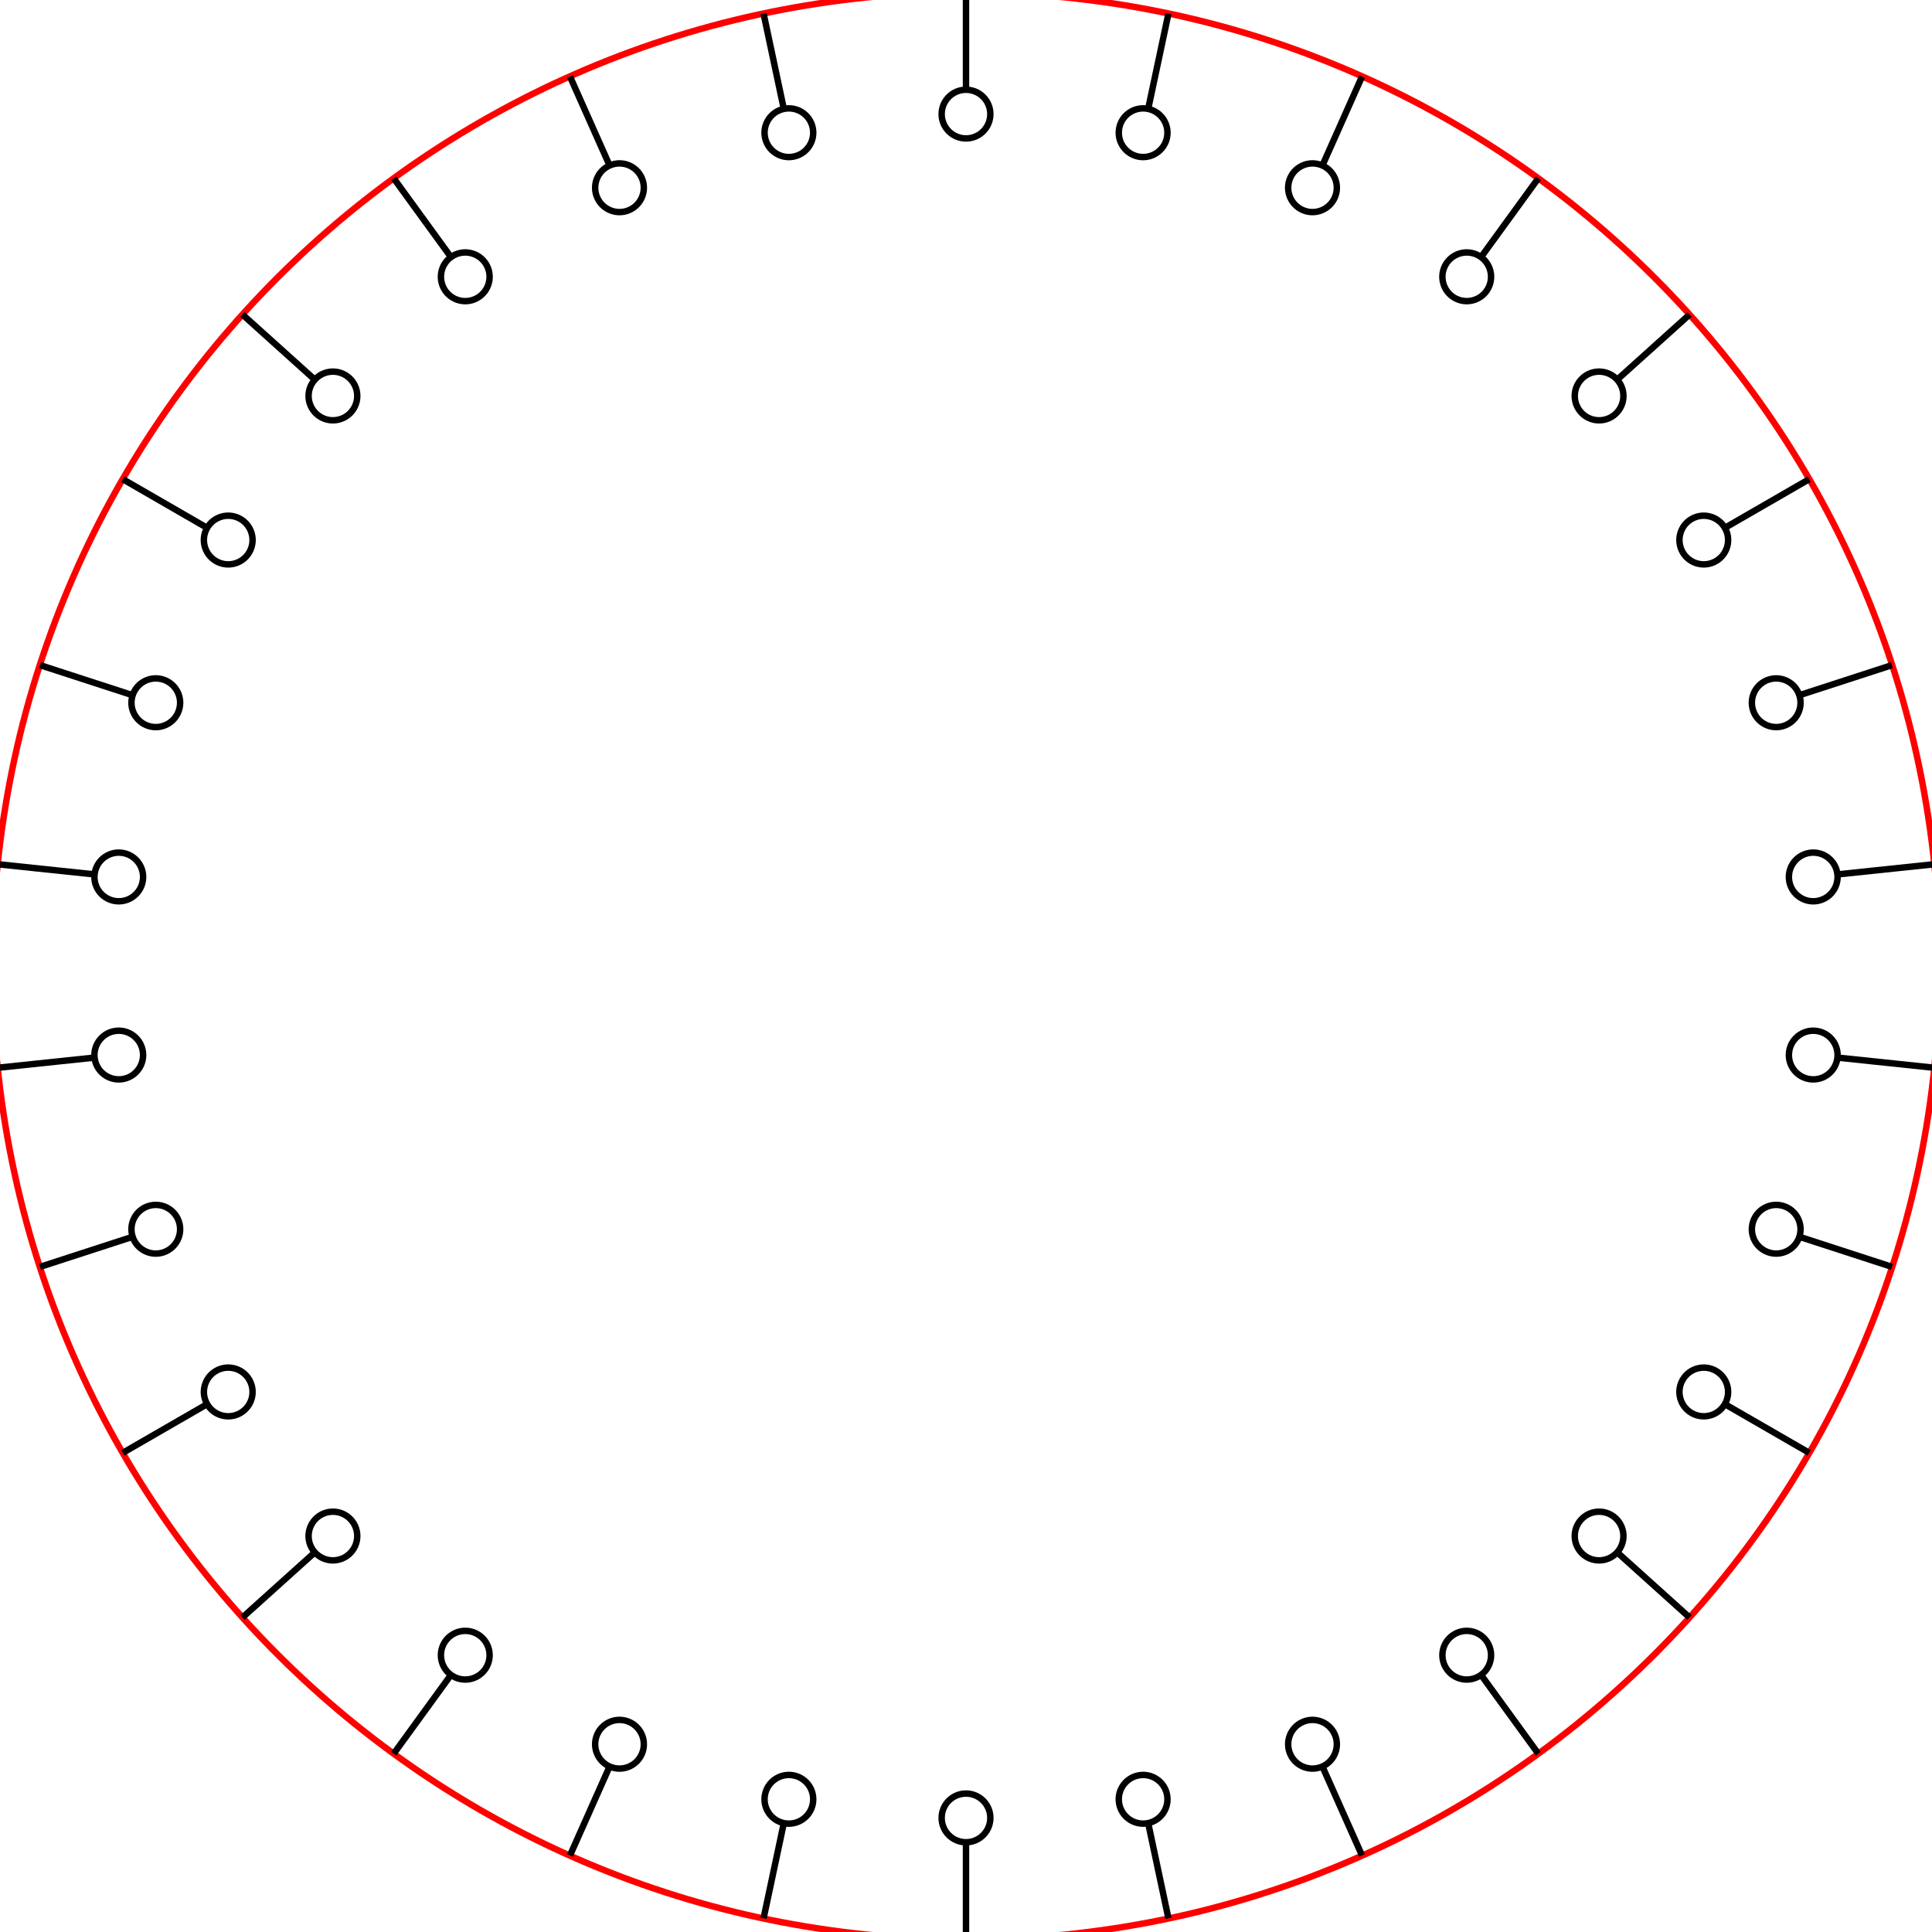
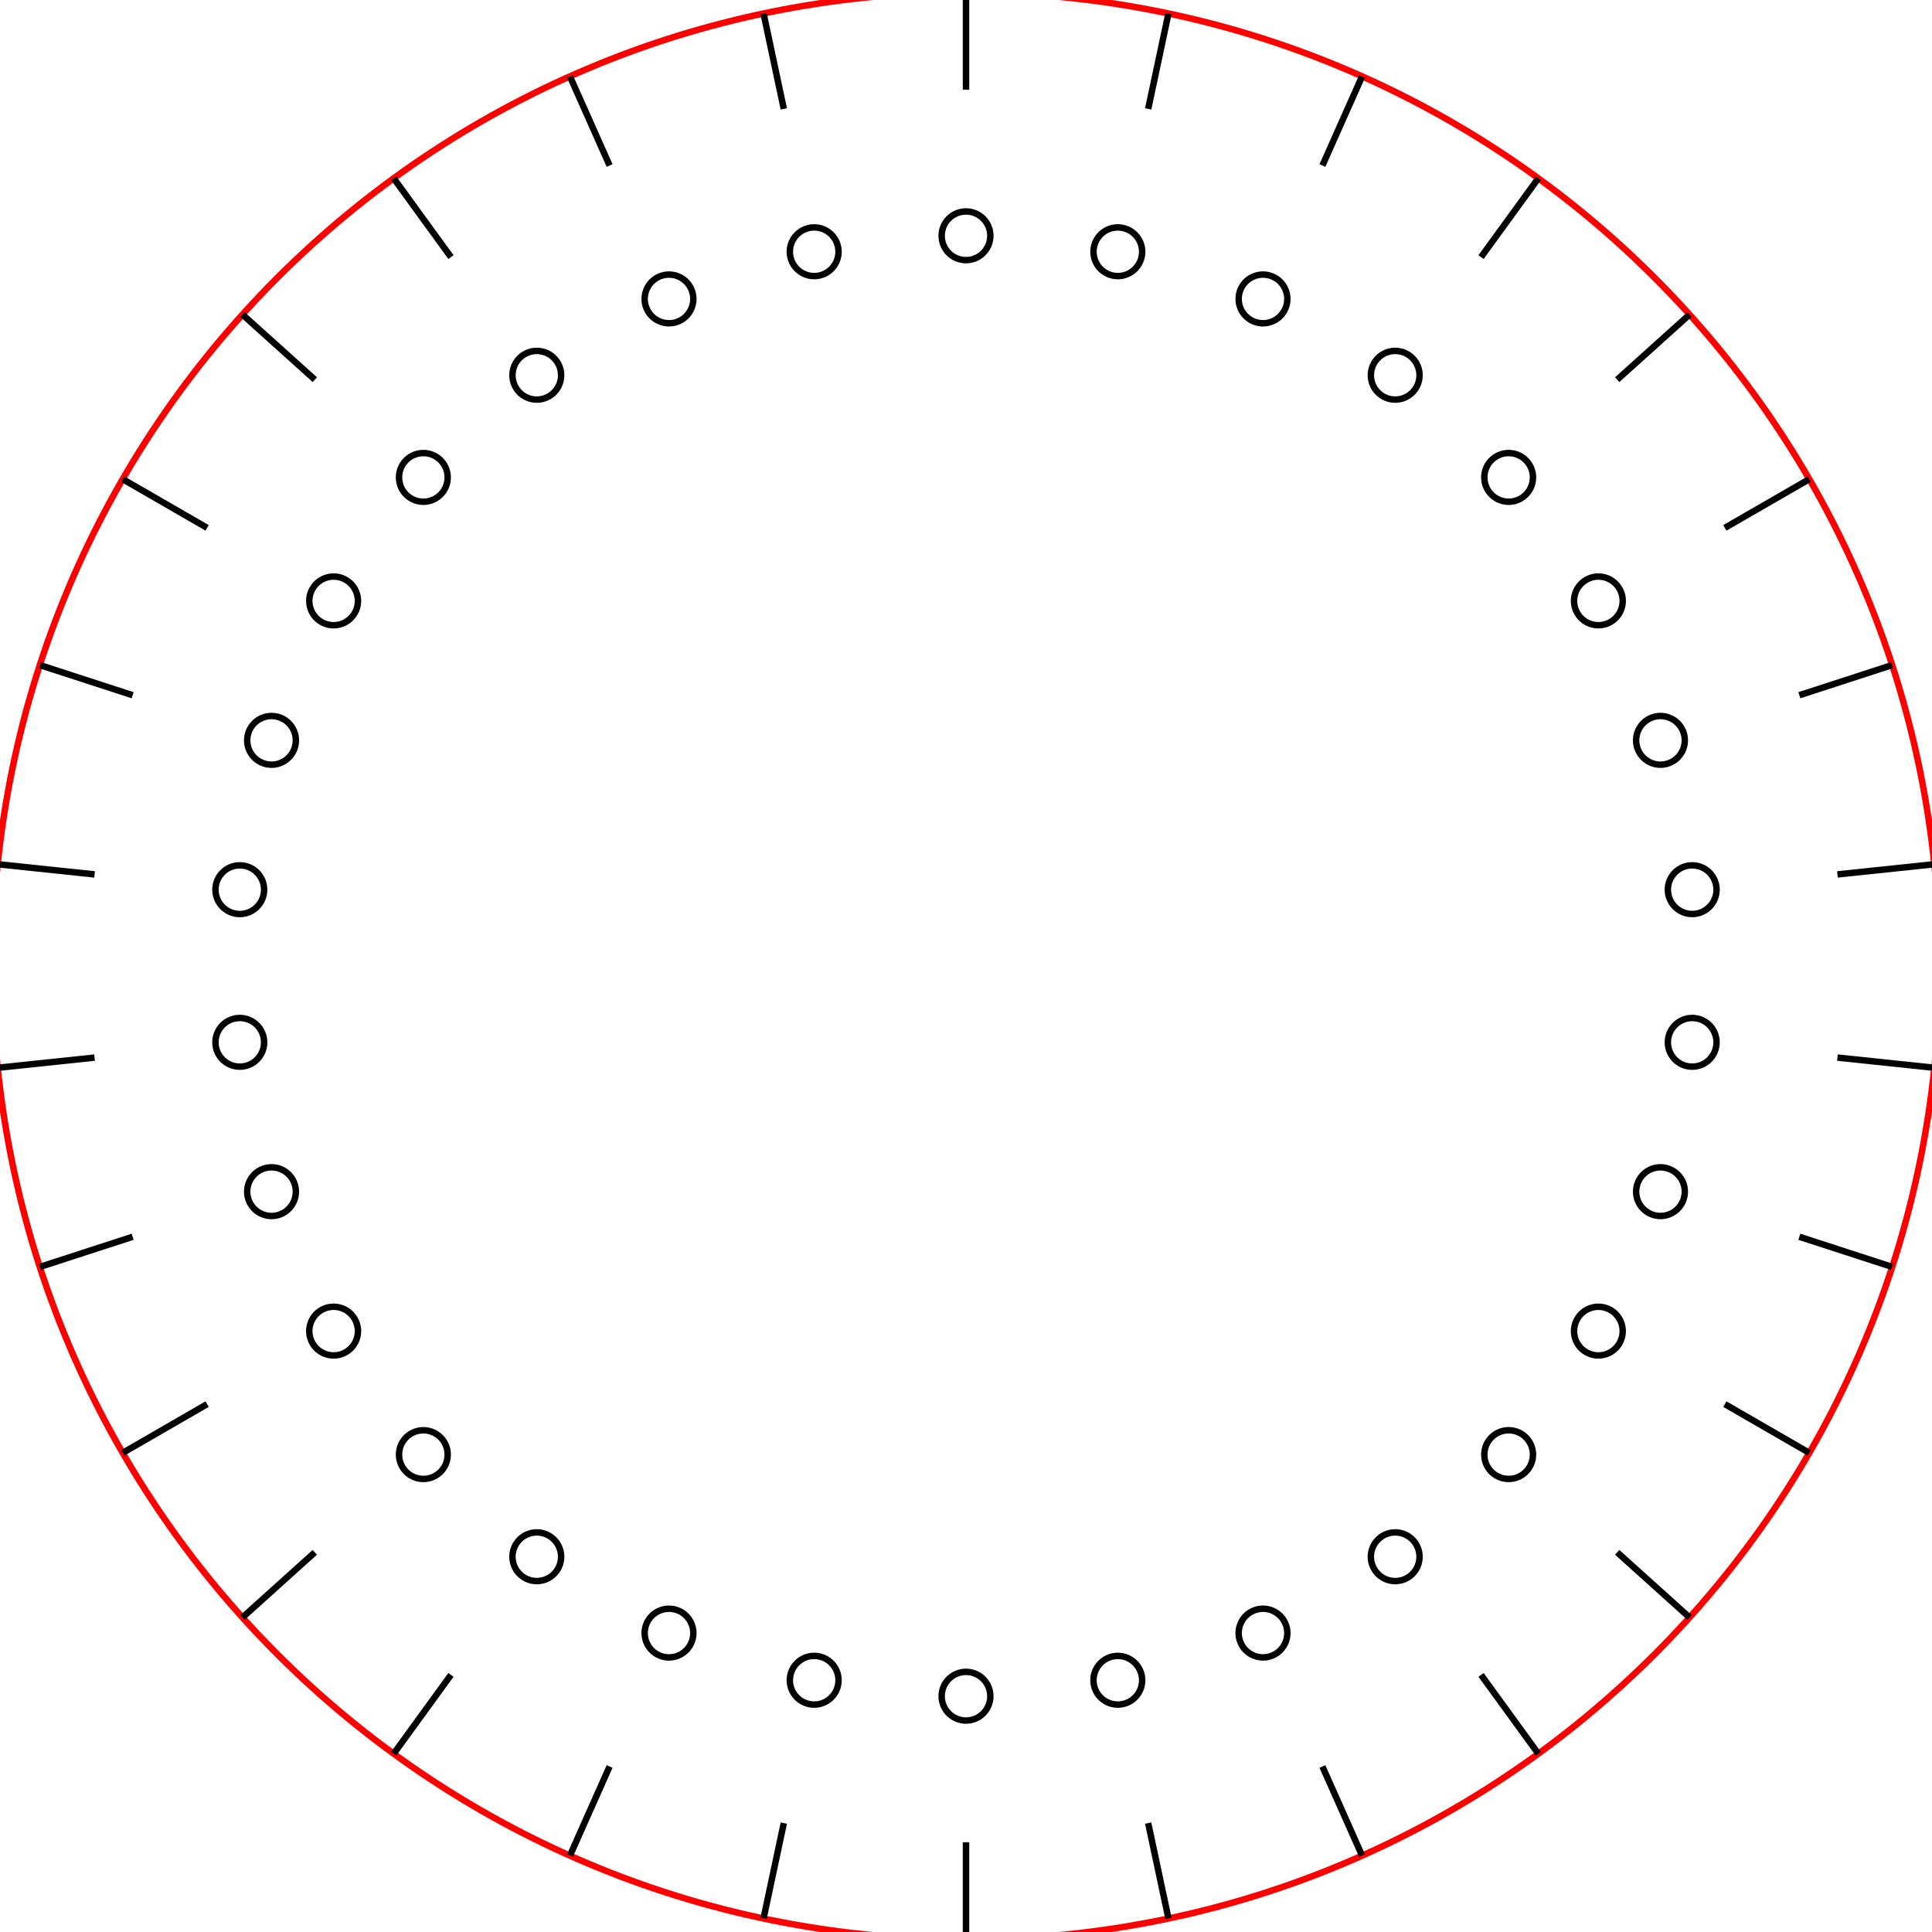
<svg xmlns="http://www.w3.org/2000/svg" width="300" height="300" viewBox="-150 -150 300 300" fill="none" stroke="black">
  <g transform="scale(1 -1)">
    <g transform="scale(1 -1)">
      <circle cx="0" cy="0" r="151.181" stroke="red" fill="none" />
      <g>
-         <g transform="rotate(0.0) translate(0 -151.1811)">
-           <line x1="0" y1="0" x2="0" y2="15.118" stroke="black" />
-           <circle cx="0" cy="18.898" r="3.78" stroke="black" fill="none" />
-         </g>
-         <g transform="rotate(12.0) translate(0 -151.1811)">
-           <line x1="0" y1="0" x2="0" y2="15.118" stroke="black" />
-           <circle cx="0" cy="18.898" r="3.78" stroke="black" fill="none" />
-         </g>
-         <g transform="rotate(24.0) translate(0 -151.1811)">
-           <line x1="0" y1="0" x2="0" y2="15.118" stroke="black" />
-           <circle cx="0" cy="18.898" r="3.78" stroke="black" fill="none" />
-         </g>
-         <g transform="rotate(36.0) translate(0 -151.1811)">
-           <line x1="0" y1="0" x2="0" y2="15.118" stroke="black" />
-           <circle cx="0" cy="18.898" r="3.78" stroke="black" fill="none" />
-         </g>
-         <g transform="rotate(48.0) translate(0 -151.1811)">
-           <line x1="0" y1="0" x2="0" y2="15.118" stroke="black" />
-           <circle cx="0" cy="18.898" r="3.78" stroke="black" fill="none" />
-         </g>
-         <g transform="rotate(60.0) translate(0 -151.1811)">
-           <line x1="0" y1="0" x2="0" y2="15.118" stroke="black" />
-           <circle cx="0" cy="18.898" r="3.78" stroke="black" fill="none" />
-         </g>
-         <g transform="rotate(72.0) translate(0 -151.1811)">
-           <line x1="0" y1="0" x2="0" y2="15.118" stroke="black" />
-           <circle cx="0" cy="18.898" r="3.78" stroke="black" fill="none" />
-         </g>
-         <g transform="rotate(84.0) translate(0 -151.1811)">
-           <line x1="0" y1="0" x2="0" y2="15.118" stroke="black" />
-           <circle cx="0" cy="18.898" r="3.78" stroke="black" fill="none" />
-         </g>
-         <g transform="rotate(96.0) translate(0 -151.1811)">
-           <line x1="0" y1="0" x2="0" y2="15.118" stroke="black" />
-           <circle cx="0" cy="18.898" r="3.78" stroke="black" fill="none" />
-         </g>
-         <g transform="rotate(108.0) translate(0 -151.1811)">
-           <line x1="0" y1="0" x2="0" y2="15.118" stroke="black" />
-           <circle cx="0" cy="18.898" r="3.78" stroke="black" fill="none" />
-         </g>
-         <g transform="rotate(120.0) translate(0 -151.1811)">
-           <line x1="0" y1="0" x2="0" y2="15.118" stroke="black" />
-           <circle cx="0" cy="18.898" r="3.78" stroke="black" fill="none" />
-         </g>
-         <g transform="rotate(132.0) translate(0 -151.1811)">
-           <line x1="0" y1="0" x2="0" y2="15.118" stroke="black" />
-           <circle cx="0" cy="18.898" r="3.78" stroke="black" fill="none" />
-         </g>
-         <g transform="rotate(144.0) translate(0 -151.1811)">
-           <line x1="0" y1="0" x2="0" y2="15.118" stroke="black" />
-           <circle cx="0" cy="18.898" r="3.78" stroke="black" fill="none" />
-         </g>
-         <g transform="rotate(156.0) translate(0 -151.1811)">
-           <line x1="0" y1="0" x2="0" y2="15.118" stroke="black" />
-           <circle cx="0" cy="18.898" r="3.78" stroke="black" fill="none" />
-         </g>
-         <g transform="rotate(168.0) translate(0 -151.1811)">
-           <line x1="0" y1="0" x2="0" y2="15.118" stroke="black" />
-           <circle cx="0" cy="18.898" r="3.78" stroke="black" fill="none" />
-         </g>
-         <g transform="rotate(180.0) translate(0 -151.1811)">
-           <line x1="0" y1="0" x2="0" y2="15.118" stroke="black" />
-           <circle cx="0" cy="18.898" r="3.78" stroke="black" fill="none" />
-         </g>
-         <g transform="rotate(192.0) translate(0 -151.1811)">
-           <line x1="0" y1="0" x2="0" y2="15.118" stroke="black" />
-           <circle cx="0" cy="18.898" r="3.78" stroke="black" fill="none" />
-         </g>
-         <g transform="rotate(204.0) translate(0 -151.1811)">
-           <line x1="0" y1="0" x2="0" y2="15.118" stroke="black" />
-           <circle cx="0" cy="18.898" r="3.78" stroke="black" fill="none" />
-         </g>
-         <g transform="rotate(216.0) translate(0 -151.1811)">
-           <line x1="0" y1="0" x2="0" y2="15.118" stroke="black" />
-           <circle cx="0" cy="18.898" r="3.78" stroke="black" fill="none" />
-         </g>
-         <g transform="rotate(228.0) translate(0 -151.1811)">
-           <line x1="0" y1="0" x2="0" y2="15.118" stroke="black" />
-           <circle cx="0" cy="18.898" r="3.78" stroke="black" fill="none" />
-         </g>
-         <g transform="rotate(240.0) translate(0 -151.1811)">
-           <line x1="0" y1="0" x2="0" y2="15.118" stroke="black" />
-           <circle cx="0" cy="18.898" r="3.78" stroke="black" fill="none" />
-         </g>
-         <g transform="rotate(252.0) translate(0 -151.1811)">
-           <line x1="0" y1="0" x2="0" y2="15.118" stroke="black" />
-           <circle cx="0" cy="18.898" r="3.78" stroke="black" fill="none" />
-         </g>
-         <g transform="rotate(264.0) translate(0 -151.1811)">
-           <line x1="0" y1="0" x2="0" y2="15.118" stroke="black" />
-           <circle cx="0" cy="18.898" r="3.78" stroke="black" fill="none" />
-         </g>
-         <g transform="rotate(276.0) translate(0 -151.1811)">
-           <line x1="0" y1="0" x2="0" y2="15.118" stroke="black" />
-           <circle cx="0" cy="18.898" r="3.78" stroke="black" fill="none" />
-         </g>
-         <g transform="rotate(288.0) translate(0 -151.1811)">
-           <line x1="0" y1="0" x2="0" y2="15.118" stroke="black" />
-           <circle cx="0" cy="18.898" r="3.78" stroke="black" fill="none" />
-         </g>
-         <g transform="rotate(300.0) translate(0 -151.1811)">
-           <line x1="0" y1="0" x2="0" y2="15.118" stroke="black" />
-           <circle cx="0" cy="18.898" r="3.78" stroke="black" fill="none" />
-         </g>
-         <g transform="rotate(312.0) translate(0 -151.1811)">
-           <line x1="0" y1="0" x2="0" y2="15.118" stroke="black" />
-           <circle cx="0" cy="18.898" r="3.78" stroke="black" fill="none" />
-         </g>
-         <g transform="rotate(324.0) translate(0 -151.1811)">
-           <line x1="0" y1="0" x2="0" y2="15.118" stroke="black" />
-           <circle cx="0" cy="18.898" r="3.78" stroke="black" fill="none" />
-         </g>
-         <g transform="rotate(336.0) translate(0 -151.1811)">
-           <line x1="0" y1="0" x2="0" y2="15.118" stroke="black" />
-           <circle cx="0" cy="18.898" r="3.78" stroke="black" fill="none" />
-         </g>
-         <g transform="rotate(348.0) translate(0 -151.1811)">
-           <line x1="0" y1="0" x2="0" y2="15.118" stroke="black" />
-           <circle cx="0" cy="18.898" r="3.78" stroke="black" fill="none" />
-         </g>
+         <circle cx="0" cy="113.386" r="3.78" stroke="black" fill="none" transform="rotate(0.0)" />
+         <circle cx="0" cy="113.386" r="3.78" stroke="black" fill="none" transform="rotate(12.0)" />
+         <circle cx="0" cy="113.386" r="3.78" stroke="black" fill="none" transform="rotate(24.0)" />
+         <circle cx="0" cy="113.386" r="3.78" stroke="black" fill="none" transform="rotate(36.0)" />
+         <circle cx="0" cy="113.386" r="3.78" stroke="black" fill="none" transform="rotate(48.0)" />
+         <circle cx="0" cy="113.386" r="3.78" stroke="black" fill="none" transform="rotate(60.0)" />
+         <circle cx="0" cy="113.386" r="3.78" stroke="black" fill="none" transform="rotate(72.0)" />
+         <circle cx="0" cy="113.386" r="3.78" stroke="black" fill="none" transform="rotate(84.0)" />
+         <circle cx="0" cy="113.386" r="3.78" stroke="black" fill="none" transform="rotate(96.0)" />
+         <circle cx="0" cy="113.386" r="3.78" stroke="black" fill="none" transform="rotate(108.0)" />
+         <circle cx="0" cy="113.386" r="3.78" stroke="black" fill="none" transform="rotate(120.0)" />
+         <circle cx="0" cy="113.386" r="3.78" stroke="black" fill="none" transform="rotate(132.0)" />
+         <circle cx="0" cy="113.386" r="3.78" stroke="black" fill="none" transform="rotate(144.0)" />
+         <circle cx="0" cy="113.386" r="3.78" stroke="black" fill="none" transform="rotate(156.0)" />
+         <circle cx="0" cy="113.386" r="3.78" stroke="black" fill="none" transform="rotate(168.0)" />
+         <circle cx="0" cy="113.386" r="3.78" stroke="black" fill="none" transform="rotate(180.0)" />
+         <circle cx="0" cy="113.386" r="3.78" stroke="black" fill="none" transform="rotate(192.0)" />
+         <circle cx="0" cy="113.386" r="3.78" stroke="black" fill="none" transform="rotate(204.0)" />
+         <circle cx="0" cy="113.386" r="3.78" stroke="black" fill="none" transform="rotate(216.0)" />
+         <circle cx="0" cy="113.386" r="3.78" stroke="black" fill="none" transform="rotate(228.0)" />
+         <circle cx="0" cy="113.386" r="3.78" stroke="black" fill="none" transform="rotate(240.0)" />
+         <circle cx="0" cy="113.386" r="3.78" stroke="black" fill="none" transform="rotate(252.0)" />
+         <circle cx="0" cy="113.386" r="3.78" stroke="black" fill="none" transform="rotate(264.0)" />
+         <circle cx="0" cy="113.386" r="3.78" stroke="black" fill="none" transform="rotate(276.0)" />
+         <circle cx="0" cy="113.386" r="3.78" stroke="black" fill="none" transform="rotate(288.0)" />
+         <circle cx="0" cy="113.386" r="3.78" stroke="black" fill="none" transform="rotate(300.0)" />
+         <circle cx="0" cy="113.386" r="3.78" stroke="black" fill="none" transform="rotate(312.0)" />
+         <circle cx="0" cy="113.386" r="3.78" stroke="black" fill="none" transform="rotate(324.0)" />
+         <circle cx="0" cy="113.386" r="3.78" stroke="black" fill="none" transform="rotate(336.0)" />
+         <circle cx="0" cy="113.386" r="3.78" stroke="black" fill="none" transform="rotate(348.0)" />
+       </g>
+       <g>
+         <line x1="0" y1="151.181" x2="0" y2="136.063" stroke="black" transform="rotate(0.0)" />
+         <line x1="0" y1="151.181" x2="0" y2="136.063" stroke="black" transform="rotate(12.0)" />
+         <line x1="0" y1="151.181" x2="0" y2="136.063" stroke="black" transform="rotate(24.0)" />
+         <line x1="0" y1="151.181" x2="0" y2="136.063" stroke="black" transform="rotate(36.0)" />
+         <line x1="0" y1="151.181" x2="0" y2="136.063" stroke="black" transform="rotate(48.0)" />
+         <line x1="0" y1="151.181" x2="0" y2="136.063" stroke="black" transform="rotate(60.0)" />
+         <line x1="0" y1="151.181" x2="0" y2="136.063" stroke="black" transform="rotate(72.0)" />
+         <line x1="0" y1="151.181" x2="0" y2="136.063" stroke="black" transform="rotate(84.0)" />
+         <line x1="0" y1="151.181" x2="0" y2="136.063" stroke="black" transform="rotate(96.0)" />
+         <line x1="0" y1="151.181" x2="0" y2="136.063" stroke="black" transform="rotate(108.0)" />
+         <line x1="0" y1="151.181" x2="0" y2="136.063" stroke="black" transform="rotate(120.0)" />
+         <line x1="0" y1="151.181" x2="0" y2="136.063" stroke="black" transform="rotate(132.0)" />
+         <line x1="0" y1="151.181" x2="0" y2="136.063" stroke="black" transform="rotate(144.0)" />
+         <line x1="0" y1="151.181" x2="0" y2="136.063" stroke="black" transform="rotate(156.0)" />
+         <line x1="0" y1="151.181" x2="0" y2="136.063" stroke="black" transform="rotate(168.0)" />
+         <line x1="0" y1="151.181" x2="0" y2="136.063" stroke="black" transform="rotate(180.0)" />
+         <line x1="0" y1="151.181" x2="0" y2="136.063" stroke="black" transform="rotate(192.0)" />
+         <line x1="0" y1="151.181" x2="0" y2="136.063" stroke="black" transform="rotate(204.0)" />
+         <line x1="0" y1="151.181" x2="0" y2="136.063" stroke="black" transform="rotate(216.0)" />
+         <line x1="0" y1="151.181" x2="0" y2="136.063" stroke="black" transform="rotate(228.0)" />
+         <line x1="0" y1="151.181" x2="0" y2="136.063" stroke="black" transform="rotate(240.0)" />
+         <line x1="0" y1="151.181" x2="0" y2="136.063" stroke="black" transform="rotate(252.0)" />
+         <line x1="0" y1="151.181" x2="0" y2="136.063" stroke="black" transform="rotate(264.0)" />
+         <line x1="0" y1="151.181" x2="0" y2="136.063" stroke="black" transform="rotate(276.0)" />
+         <line x1="0" y1="151.181" x2="0" y2="136.063" stroke="black" transform="rotate(288.0)" />
+         <line x1="0" y1="151.181" x2="0" y2="136.063" stroke="black" transform="rotate(300.0)" />
+         <line x1="0" y1="151.181" x2="0" y2="136.063" stroke="black" transform="rotate(312.0)" />
+         <line x1="0" y1="151.181" x2="0" y2="136.063" stroke="black" transform="rotate(324.0)" />
+         <line x1="0" y1="151.181" x2="0" y2="136.063" stroke="black" transform="rotate(336.0)" />
+         <line x1="0" y1="151.181" x2="0" y2="136.063" stroke="black" transform="rotate(348.0)" />
      </g>
    </g>
  </g>
</svg>
